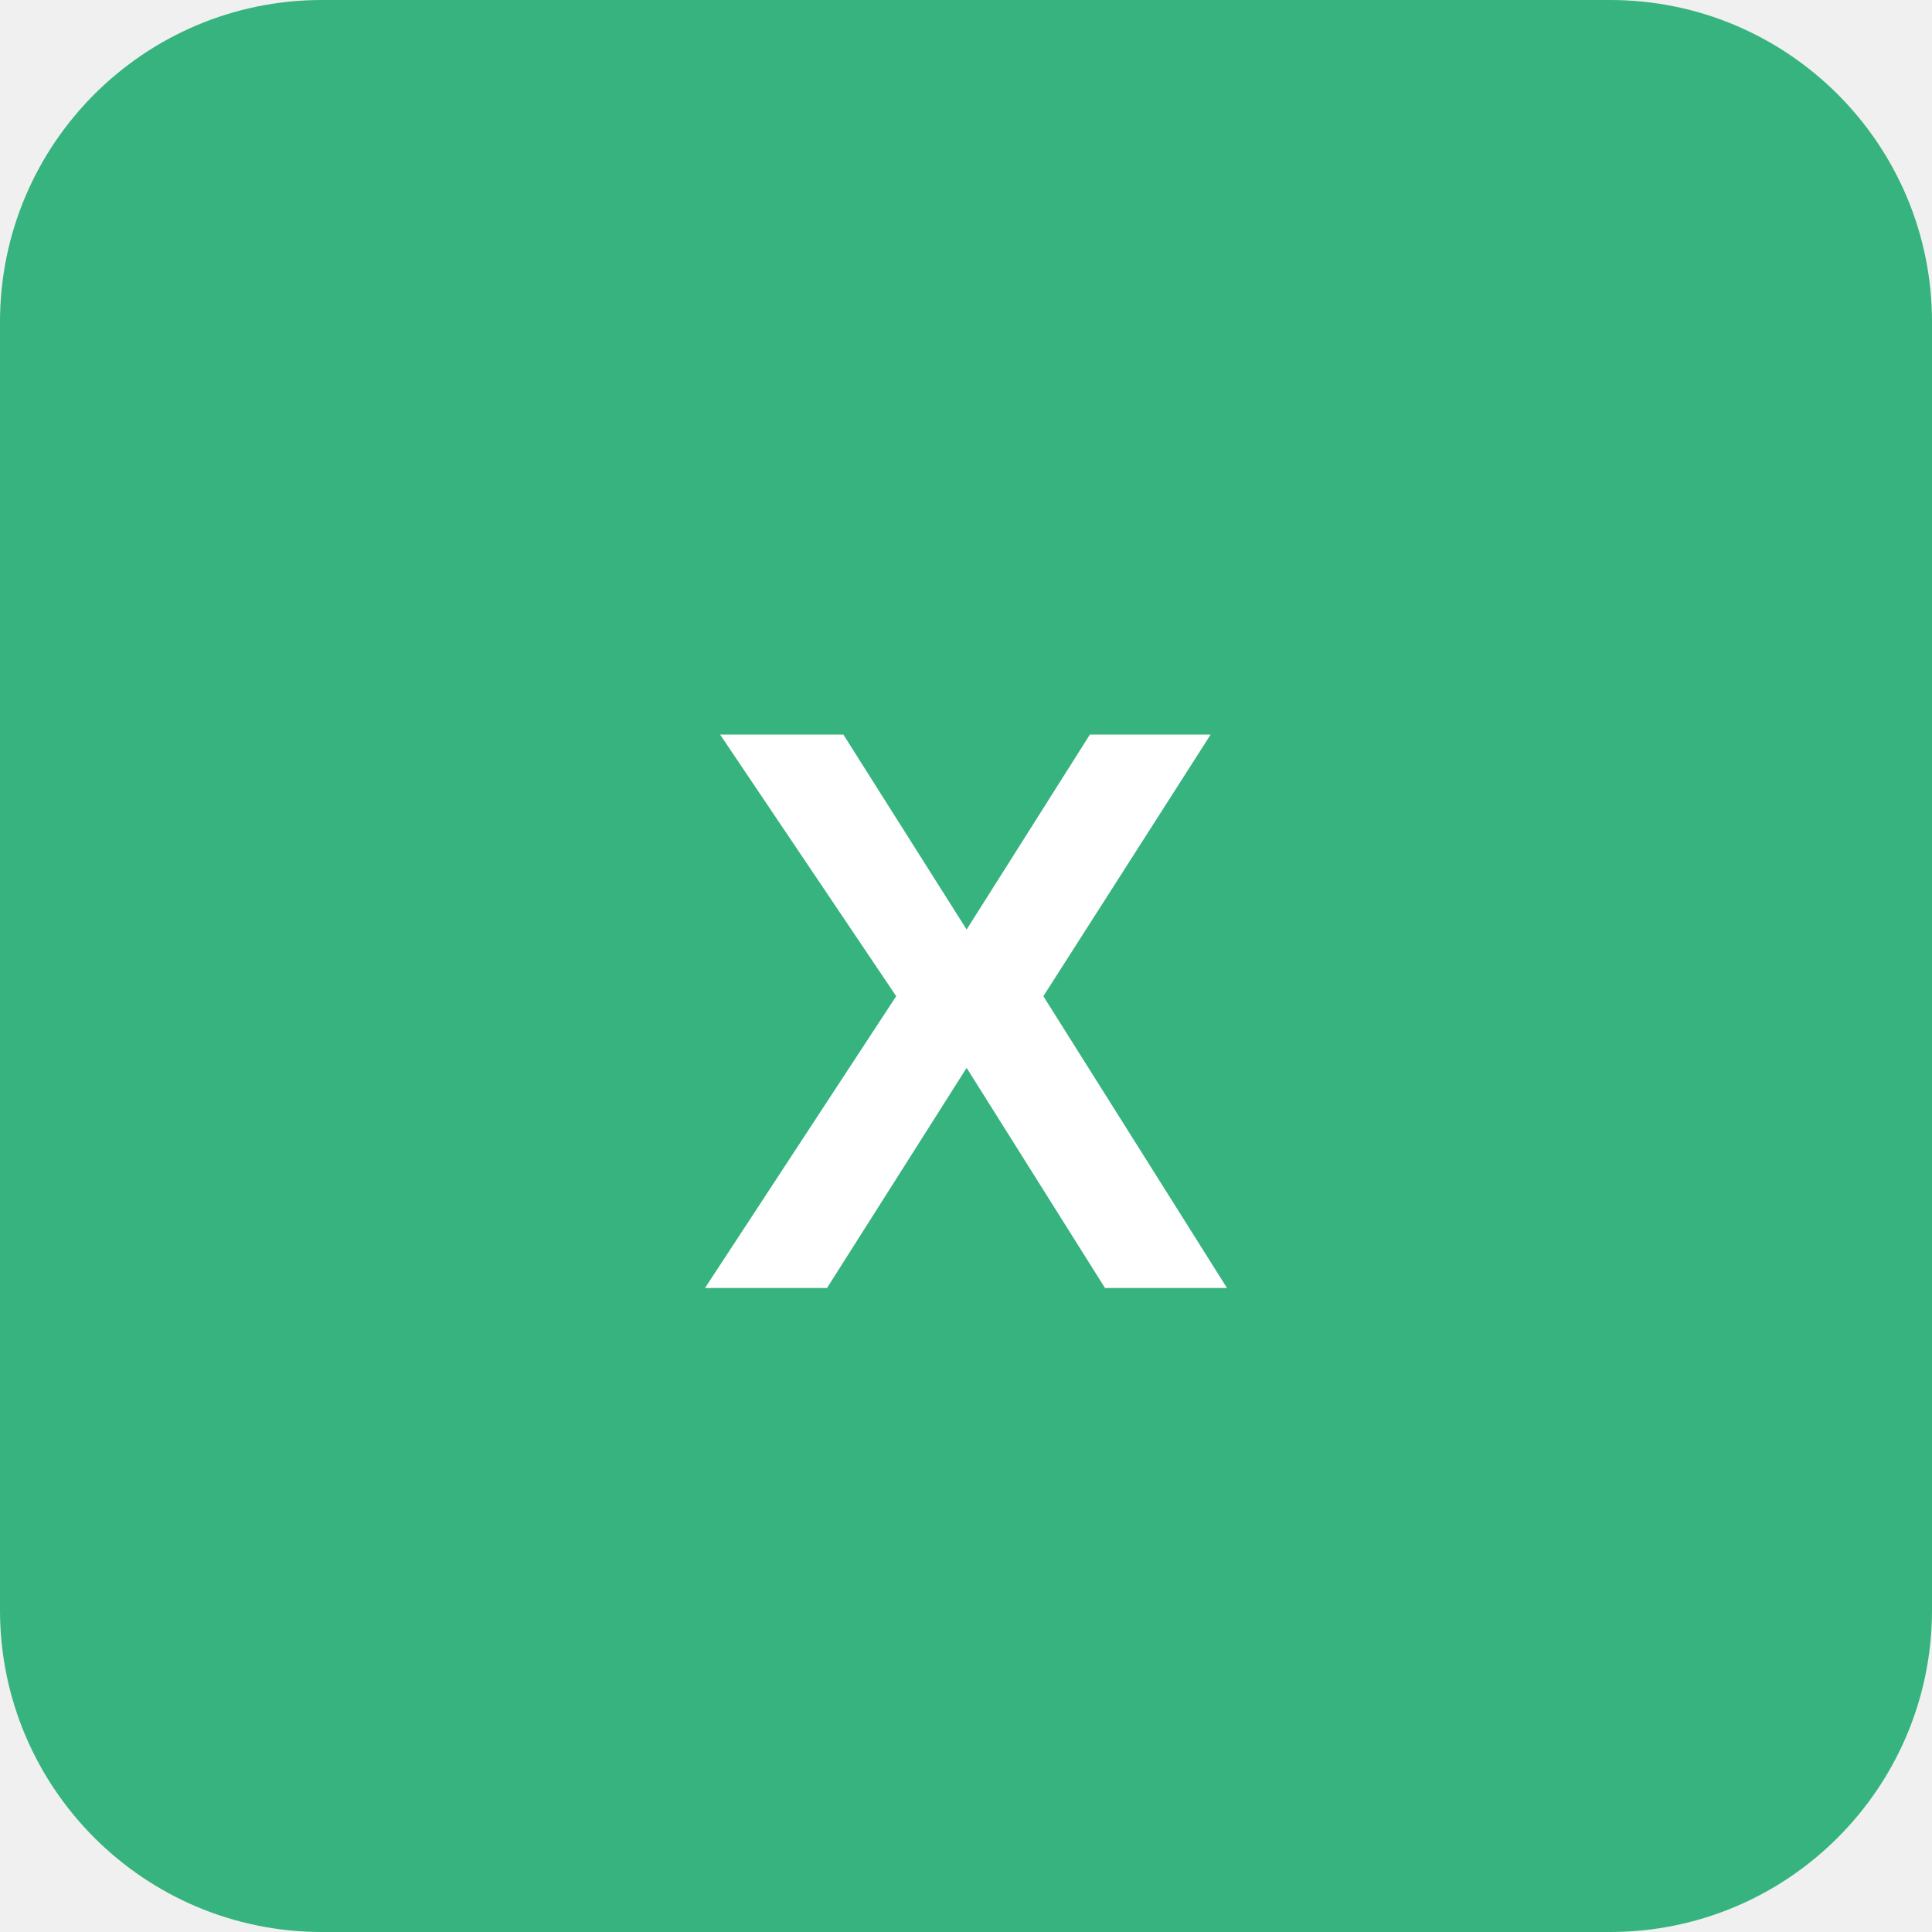
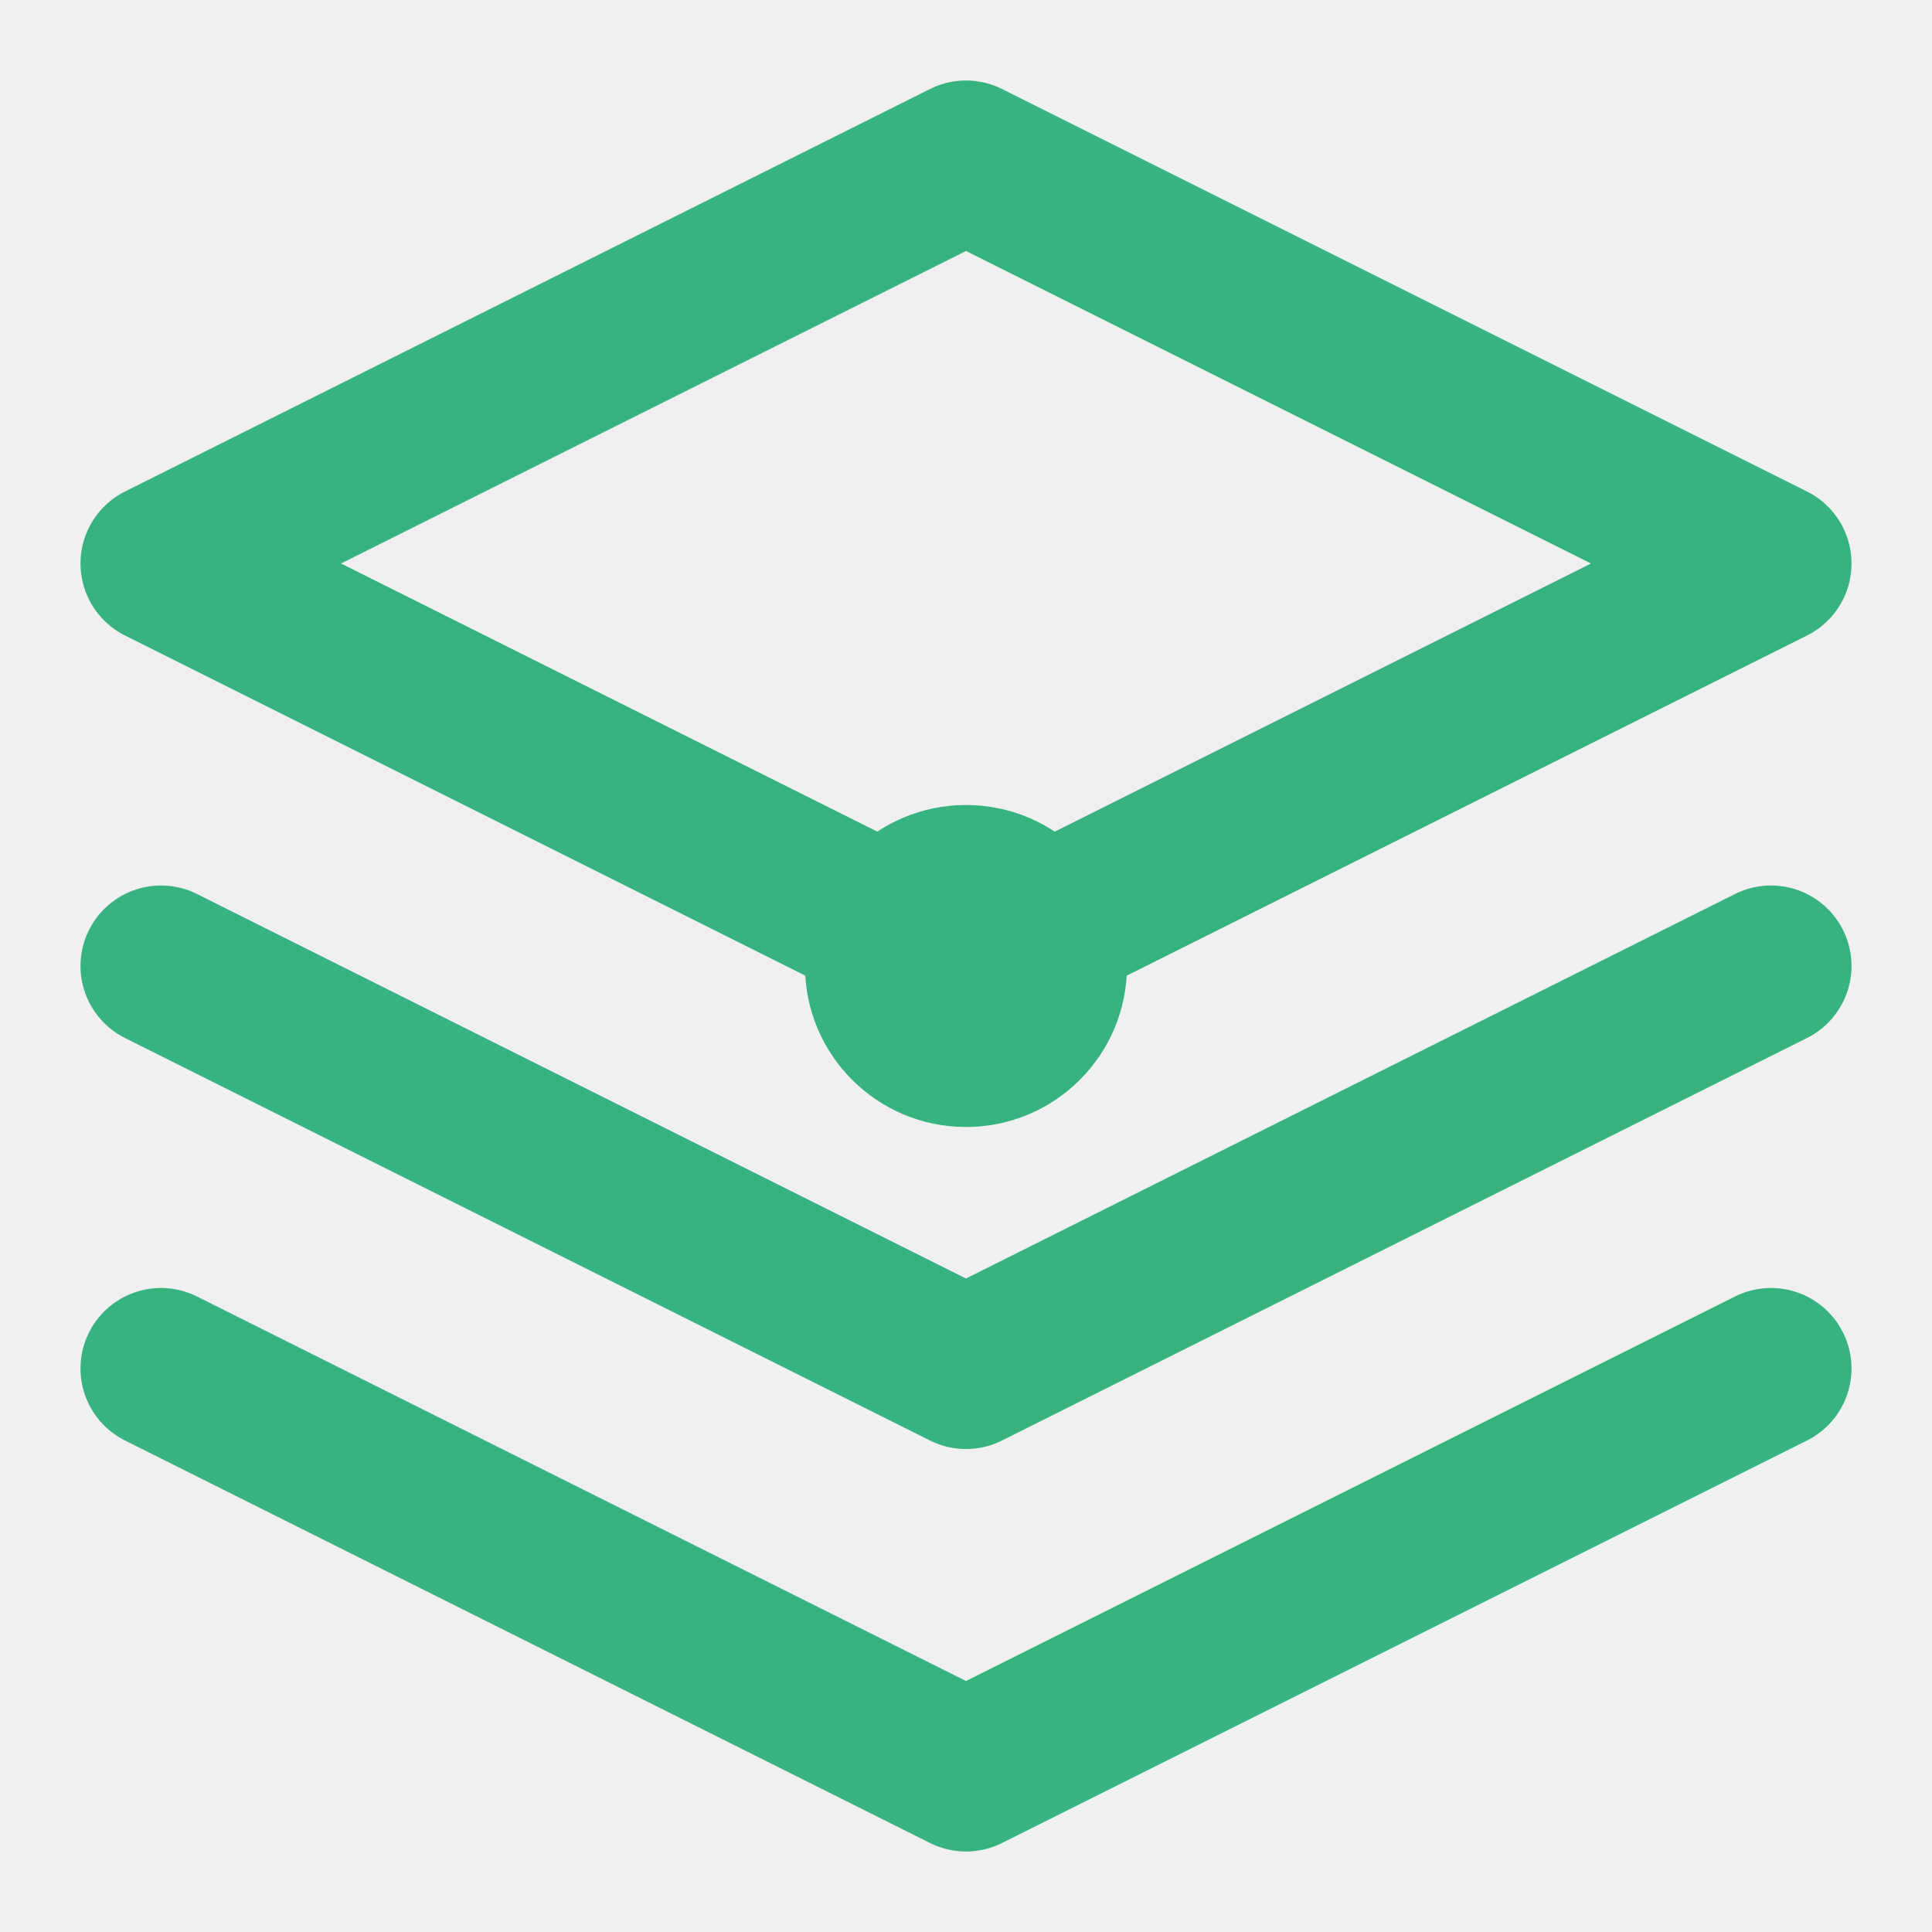
- <svg xmlns="http://www.w3.org/2000/svg" width="24" height="24" viewBox="0 0 24 24">
-   <rect width="24" height="24" rx="4" fill="#36B37E" />
-   <text x="12" y="16" text-anchor="middle" fill="white" font-family="Arial" font-size="10" font-weight="bold">X</text>
+ <svg xmlns="http://www.w3.org/2000/svg" width="24" height="24" viewBox="0 0 24 24" fill="none">
+   <path d="M12 2L2 7l10 5 10-5-10-5zM2 17l10 5 10-5M2 12l10 5 10-5" stroke="#36B37E" stroke-width="2" stroke-linecap="round" stroke-linejoin="round" fill="none" />
+   <circle cx="12" cy="12" r="2" fill="#36B37E" />
</svg>
